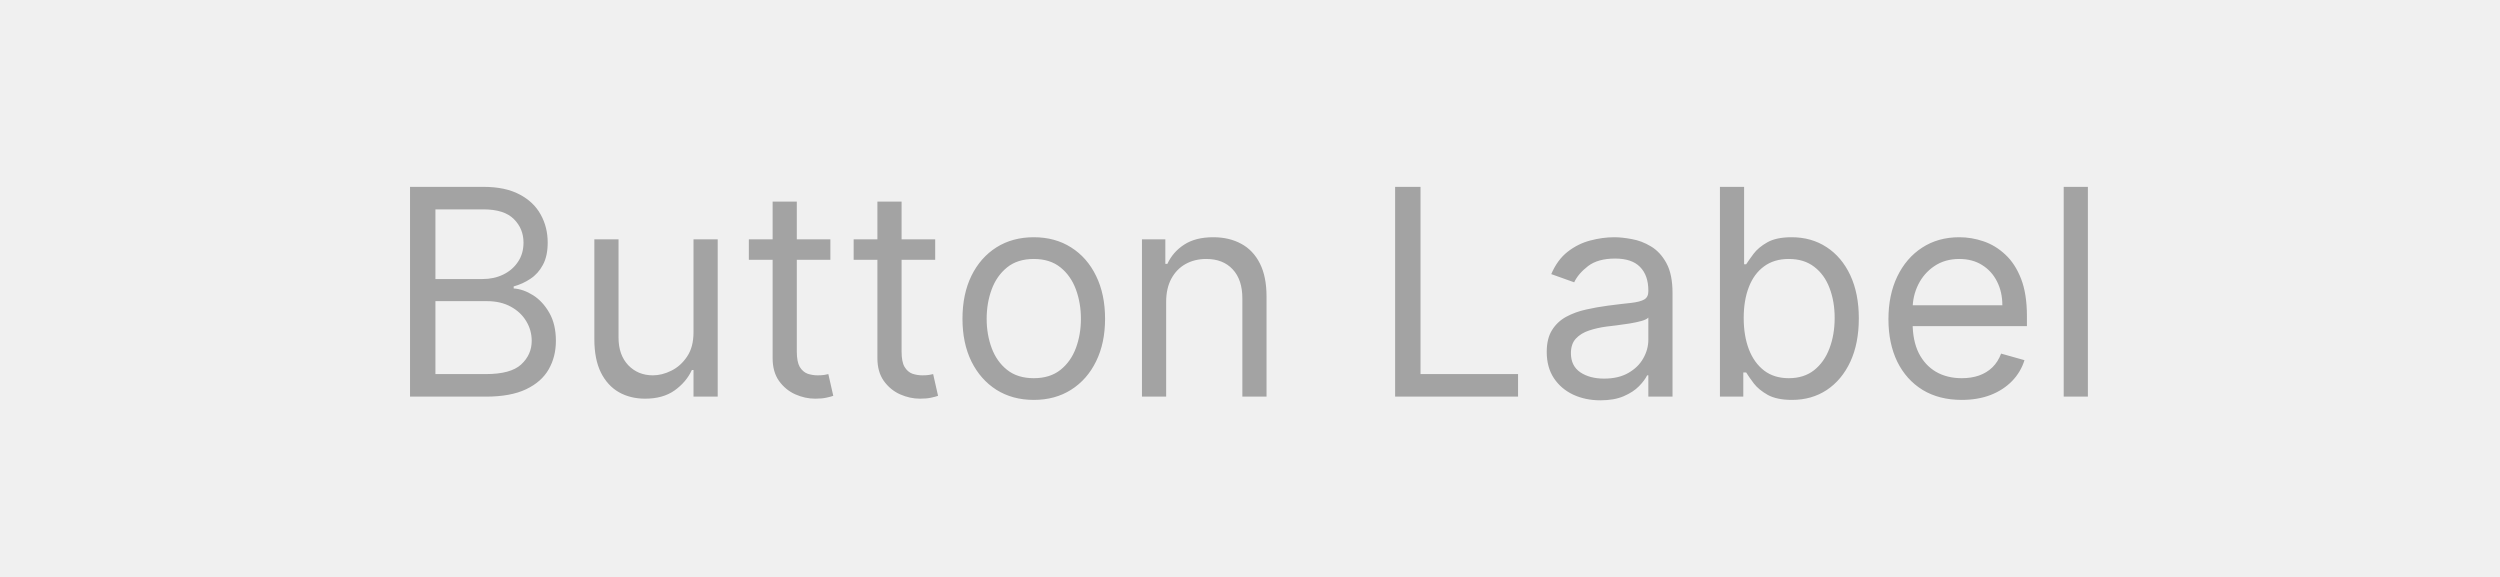
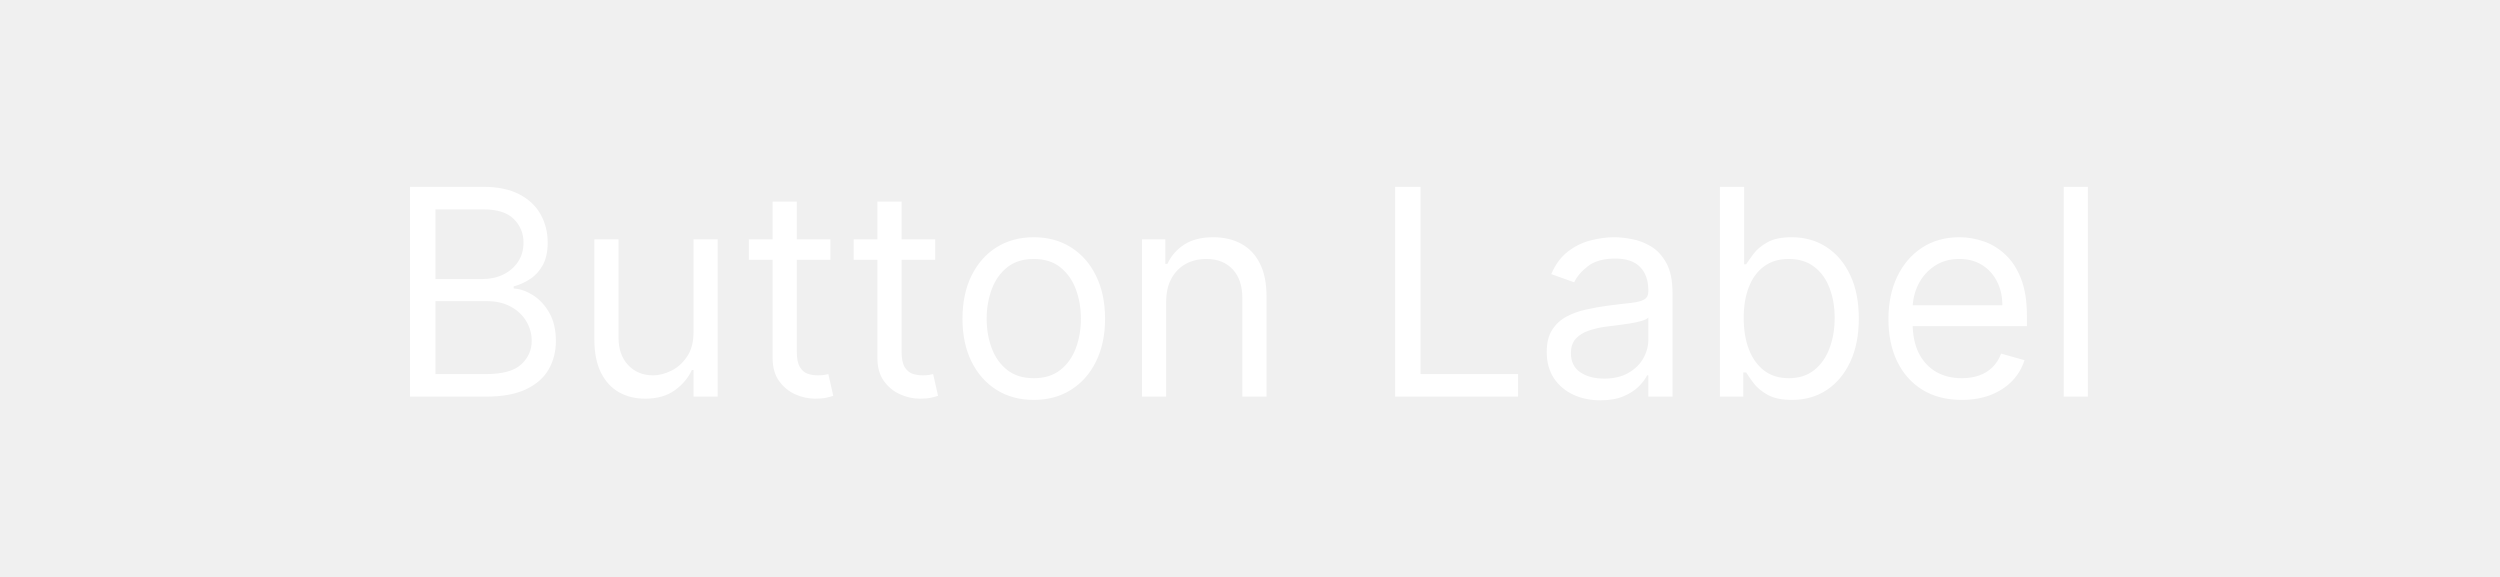
<svg xmlns="http://www.w3.org/2000/svg" width="104" height="24" viewBox="0 0 104 24" fill="none">
-   <path d="M17.057 16.5V7.773H20.108C20.716 7.773 21.217 7.878 21.612 8.088C22.007 8.295 22.301 8.575 22.494 8.928C22.688 9.277 22.784 9.665 22.784 10.091C22.784 10.466 22.717 10.776 22.584 11.02C22.453 11.264 22.28 11.457 22.064 11.599C21.851 11.742 21.619 11.847 21.369 11.915V12C21.636 12.017 21.905 12.111 22.175 12.281C22.445 12.452 22.671 12.696 22.852 13.014C23.034 13.332 23.125 13.722 23.125 14.182C23.125 14.619 23.026 15.013 22.827 15.362C22.628 15.712 22.314 15.989 21.885 16.193C21.456 16.398 20.898 16.5 20.21 16.5H17.057ZM18.114 15.562H20.21C20.901 15.562 21.391 15.429 21.68 15.162C21.973 14.892 22.119 14.565 22.119 14.182C22.119 13.886 22.044 13.614 21.893 13.364C21.743 13.111 21.528 12.909 21.25 12.758C20.972 12.605 20.642 12.528 20.261 12.528H18.114V15.562ZM18.114 11.608H20.074C20.392 11.608 20.679 11.546 20.935 11.421C21.193 11.296 21.398 11.119 21.548 10.892C21.702 10.665 21.778 10.398 21.778 10.091C21.778 9.707 21.645 9.382 21.378 9.115C21.111 8.845 20.688 8.71 20.108 8.71H18.114V11.608ZM28.85 13.824V9.955H29.856V16.5H28.85V15.392H28.782C28.629 15.724 28.39 16.007 28.066 16.24C27.742 16.47 27.333 16.585 26.839 16.585C26.43 16.585 26.066 16.496 25.748 16.317C25.43 16.135 25.18 15.862 24.998 15.499C24.816 15.132 24.725 14.671 24.725 14.114V9.955H25.731V14.046C25.731 14.523 25.864 14.903 26.131 15.188C26.401 15.472 26.745 15.614 27.163 15.614C27.413 15.614 27.667 15.55 27.925 15.422C28.187 15.294 28.405 15.098 28.582 14.834C28.761 14.57 28.85 14.233 28.85 13.824ZM34.544 9.955V10.807H31.152V9.955H34.544ZM32.141 8.386H33.147V14.625C33.147 14.909 33.188 15.122 33.27 15.264C33.355 15.403 33.463 15.497 33.594 15.546C33.728 15.591 33.868 15.614 34.016 15.614C34.127 15.614 34.218 15.608 34.289 15.597C34.36 15.582 34.416 15.571 34.459 15.562L34.664 16.466C34.596 16.491 34.5 16.517 34.378 16.543C34.256 16.571 34.101 16.585 33.914 16.585C33.63 16.585 33.351 16.524 33.078 16.402C32.809 16.28 32.584 16.094 32.405 15.844C32.229 15.594 32.141 15.278 32.141 14.898V8.386ZM38.904 9.955V10.807H35.512V9.955H38.904ZM36.5 8.386H37.506V14.625C37.506 14.909 37.547 15.122 37.63 15.264C37.715 15.403 37.823 15.497 37.953 15.546C38.087 15.591 38.228 15.614 38.375 15.614C38.486 15.614 38.577 15.608 38.648 15.597C38.719 15.582 38.776 15.571 38.819 15.562L39.023 16.466C38.955 16.491 38.86 16.517 38.738 16.543C38.615 16.571 38.461 16.585 38.273 16.585C37.989 16.585 37.711 16.524 37.438 16.402C37.168 16.28 36.944 16.094 36.765 15.844C36.588 15.594 36.5 15.278 36.5 14.898V8.386ZM43.005 16.636C42.414 16.636 41.896 16.496 41.45 16.215C41.007 15.933 40.66 15.54 40.41 15.034C40.163 14.528 40.039 13.938 40.039 13.261C40.039 12.579 40.163 11.984 40.41 11.476C40.66 10.967 41.007 10.572 41.45 10.291C41.896 10.01 42.414 9.869 43.005 9.869C43.596 9.869 44.113 10.01 44.556 10.291C45.002 10.572 45.349 10.967 45.596 11.476C45.846 11.984 45.971 12.579 45.971 13.261C45.971 13.938 45.846 14.528 45.596 15.034C45.349 15.54 45.002 15.933 44.556 16.215C44.113 16.496 43.596 16.636 43.005 16.636ZM43.005 15.733C43.454 15.733 43.824 15.618 44.113 15.388C44.403 15.158 44.617 14.855 44.757 14.48C44.896 14.105 44.966 13.699 44.966 13.261C44.966 12.824 44.896 12.416 44.757 12.038C44.617 11.661 44.403 11.355 44.113 11.122C43.824 10.889 43.454 10.773 43.005 10.773C42.556 10.773 42.187 10.889 41.897 11.122C41.608 11.355 41.393 11.661 41.254 12.038C41.115 12.416 41.045 12.824 41.045 13.261C41.045 13.699 41.115 14.105 41.254 14.48C41.393 14.855 41.608 15.158 41.897 15.388C42.187 15.618 42.556 15.733 43.005 15.733ZM48.512 12.562V16.5H47.506V9.955H48.478V10.977H48.563C48.717 10.645 48.95 10.378 49.262 10.176C49.575 9.972 49.978 9.869 50.472 9.869C50.916 9.869 51.303 9.96 51.636 10.142C51.968 10.321 52.227 10.594 52.411 10.96C52.596 11.324 52.688 11.784 52.688 12.341V16.5H51.682V12.409C51.682 11.895 51.549 11.494 51.282 11.207C51.015 10.918 50.648 10.773 50.182 10.773C49.861 10.773 49.575 10.842 49.322 10.982C49.072 11.121 48.874 11.324 48.729 11.591C48.584 11.858 48.512 12.182 48.512 12.562ZM58.037 16.5V7.773H59.094V15.562H63.151V16.5H58.037ZM66.577 16.653C66.162 16.653 65.786 16.575 65.448 16.419C65.11 16.26 64.841 16.031 64.642 15.733C64.444 15.432 64.344 15.068 64.344 14.642C64.344 14.267 64.418 13.963 64.566 13.73C64.713 13.494 64.911 13.31 65.158 13.176C65.405 13.043 65.678 12.943 65.976 12.878C66.277 12.81 66.58 12.756 66.884 12.716C67.282 12.665 67.604 12.626 67.851 12.601C68.101 12.572 68.283 12.526 68.397 12.46C68.513 12.395 68.571 12.281 68.571 12.119V12.085C68.571 11.665 68.456 11.338 68.226 11.105C67.999 10.872 67.654 10.756 67.191 10.756C66.711 10.756 66.334 10.861 66.061 11.071C65.789 11.281 65.597 11.506 65.486 11.744L64.532 11.403C64.702 11.006 64.929 10.696 65.213 10.474C65.5 10.25 65.813 10.094 66.151 10.006C66.492 9.915 66.827 9.869 67.157 9.869C67.367 9.869 67.608 9.895 67.881 9.946C68.157 9.994 68.422 10.095 68.678 10.249C68.936 10.402 69.151 10.633 69.321 10.943C69.492 11.253 69.577 11.668 69.577 12.188V16.5H68.571V15.614H68.52C68.452 15.756 68.338 15.908 68.179 16.07C68.02 16.232 67.809 16.369 67.544 16.483C67.28 16.597 66.958 16.653 66.577 16.653ZM66.731 15.75C67.128 15.75 67.463 15.672 67.736 15.516C68.012 15.359 68.219 15.158 68.358 14.911C68.5 14.663 68.571 14.403 68.571 14.131V13.21C68.529 13.261 68.435 13.308 68.29 13.351C68.148 13.391 67.983 13.426 67.796 13.457C67.611 13.486 67.431 13.511 67.255 13.534C67.081 13.554 66.941 13.571 66.833 13.585C66.571 13.619 66.327 13.675 66.1 13.751C65.875 13.825 65.694 13.938 65.554 14.088C65.418 14.236 65.35 14.438 65.35 14.693C65.35 15.043 65.479 15.307 65.738 15.486C65.999 15.662 66.33 15.75 66.731 15.75ZM71.549 16.5V7.773H72.555V10.994H72.64C72.714 10.881 72.816 10.736 72.947 10.56C73.08 10.381 73.271 10.222 73.518 10.082C73.768 9.94 74.106 9.869 74.532 9.869C75.083 9.869 75.569 10.007 75.989 10.283C76.41 10.558 76.738 10.949 76.974 11.454C77.21 11.96 77.327 12.557 77.327 13.244C77.327 13.938 77.21 14.538 76.974 15.047C76.738 15.553 76.411 15.945 75.994 16.223C75.576 16.499 75.094 16.636 74.549 16.636C74.129 16.636 73.792 16.567 73.539 16.428C73.286 16.285 73.092 16.125 72.955 15.946C72.819 15.764 72.714 15.614 72.64 15.494H72.521V16.5H71.549ZM72.538 13.227C72.538 13.722 72.61 14.158 72.755 14.536C72.9 14.911 73.112 15.204 73.39 15.418C73.668 15.628 74.009 15.733 74.413 15.733C74.833 15.733 75.184 15.622 75.465 15.401C75.749 15.176 75.962 14.875 76.104 14.497C76.249 14.117 76.322 13.693 76.322 13.227C76.322 12.767 76.251 12.352 76.109 11.983C75.969 11.611 75.758 11.317 75.474 11.101C75.192 10.882 74.839 10.773 74.413 10.773C74.004 10.773 73.66 10.876 73.381 11.084C73.103 11.288 72.893 11.575 72.751 11.945C72.609 12.311 72.538 12.739 72.538 13.227ZM81.61 16.636C80.979 16.636 80.435 16.497 79.978 16.219C79.523 15.938 79.173 15.546 78.925 15.043C78.681 14.537 78.559 13.949 78.559 13.278C78.559 12.608 78.681 12.017 78.925 11.506C79.173 10.992 79.516 10.591 79.957 10.304C80.4 10.014 80.917 9.869 81.508 9.869C81.849 9.869 82.185 9.926 82.518 10.04C82.85 10.153 83.153 10.338 83.425 10.594C83.698 10.847 83.915 11.182 84.077 11.599C84.239 12.017 84.32 12.531 84.32 13.142V13.568H79.275V12.699H83.298C83.298 12.329 83.224 12 83.076 11.71C82.931 11.421 82.724 11.192 82.454 11.024C82.187 10.857 81.871 10.773 81.508 10.773C81.107 10.773 80.761 10.872 80.468 11.071C80.178 11.267 79.955 11.523 79.799 11.838C79.643 12.153 79.565 12.492 79.565 12.852V13.432C79.565 13.926 79.65 14.345 79.82 14.689C79.994 15.03 80.234 15.29 80.54 15.469C80.847 15.645 81.204 15.733 81.61 15.733C81.874 15.733 82.113 15.696 82.326 15.622C82.542 15.546 82.728 15.432 82.884 15.281C83.04 15.128 83.161 14.938 83.246 14.71L84.218 14.983C84.116 15.312 83.944 15.602 83.702 15.852C83.461 16.099 83.163 16.293 82.808 16.432C82.452 16.568 82.053 16.636 81.61 16.636ZM86.856 7.773V16.5H85.85V7.773H86.856Z" fill="#A3A3A3" />
+   <path d="M17.057 16.5V7.773H20.108C20.716 7.773 21.217 7.878 21.612 8.088C22.007 8.295 22.301 8.575 22.494 8.928C22.688 9.277 22.784 9.665 22.784 10.091C22.784 10.466 22.717 10.776 22.584 11.02C22.453 11.264 22.28 11.457 22.064 11.599C21.851 11.742 21.619 11.847 21.369 11.915V12C21.636 12.017 21.905 12.111 22.175 12.281C22.445 12.452 22.671 12.696 22.852 13.014C23.034 13.332 23.125 13.722 23.125 14.182C23.125 14.619 23.026 15.013 22.827 15.362C22.628 15.712 22.314 15.989 21.885 16.193C21.456 16.398 20.898 16.5 20.21 16.5H17.057ZM18.114 15.562H20.21C20.901 15.562 21.391 15.429 21.68 15.162C21.973 14.892 22.119 14.565 22.119 14.182C22.119 13.886 22.044 13.614 21.893 13.364C21.743 13.111 21.528 12.909 21.25 12.758C20.972 12.605 20.642 12.528 20.261 12.528H18.114V15.562ZM18.114 11.608H20.074C20.392 11.608 20.679 11.546 20.935 11.421C21.193 11.296 21.398 11.119 21.548 10.892C21.702 10.665 21.778 10.398 21.778 10.091C21.778 9.707 21.645 9.382 21.378 9.115C21.111 8.845 20.688 8.71 20.108 8.71H18.114V11.608ZM28.85 13.824V9.955H29.856V16.5H28.85V15.392H28.782C28.629 15.724 28.39 16.007 28.066 16.24C27.742 16.47 27.333 16.585 26.839 16.585C26.43 16.585 26.066 16.496 25.748 16.317C25.43 16.135 25.18 15.862 24.998 15.499C24.816 15.132 24.725 14.671 24.725 14.114V9.955H25.731V14.046C25.731 14.523 25.864 14.903 26.131 15.188C26.401 15.472 26.745 15.614 27.163 15.614C27.413 15.614 27.667 15.55 27.925 15.422C28.187 15.294 28.405 15.098 28.582 14.834C28.761 14.57 28.85 14.233 28.85 13.824ZM34.544 9.955V10.807H31.152V9.955H34.544ZM32.141 8.386H33.147V14.625C33.147 14.909 33.188 15.122 33.27 15.264C33.355 15.403 33.463 15.497 33.594 15.546C33.728 15.591 33.868 15.614 34.016 15.614C34.127 15.614 34.218 15.608 34.289 15.597C34.36 15.582 34.416 15.571 34.459 15.562L34.664 16.466C34.596 16.491 34.5 16.517 34.378 16.543C34.256 16.571 34.101 16.585 33.914 16.585C33.63 16.585 33.351 16.524 33.078 16.402C32.809 16.28 32.584 16.094 32.405 15.844C32.229 15.594 32.141 15.278 32.141 14.898V8.386ZM38.904 9.955V10.807H35.512V9.955H38.904ZM36.5 8.386H37.506V14.625C37.506 14.909 37.547 15.122 37.63 15.264C37.715 15.403 37.823 15.497 37.953 15.546C38.087 15.591 38.228 15.614 38.375 15.614C38.486 15.614 38.577 15.608 38.648 15.597C38.719 15.582 38.776 15.571 38.819 15.562L39.023 16.466C38.955 16.491 38.86 16.517 38.738 16.543C38.615 16.571 38.461 16.585 38.273 16.585C37.989 16.585 37.711 16.524 37.438 16.402C37.168 16.28 36.944 16.094 36.765 15.844C36.588 15.594 36.5 15.278 36.5 14.898V8.386ZM43.005 16.636C42.414 16.636 41.896 16.496 41.45 16.215C41.007 15.933 40.66 15.54 40.41 15.034C40.163 14.528 40.039 13.938 40.039 13.261C40.039 12.579 40.163 11.984 40.41 11.476C40.66 10.967 41.007 10.572 41.45 10.291C41.896 10.01 42.414 9.869 43.005 9.869C43.596 9.869 44.113 10.01 44.556 10.291C45.002 10.572 45.349 10.967 45.596 11.476C45.846 11.984 45.971 12.579 45.971 13.261C45.971 13.938 45.846 14.528 45.596 15.034C45.349 15.54 45.002 15.933 44.556 16.215C44.113 16.496 43.596 16.636 43.005 16.636ZM43.005 15.733C43.454 15.733 43.824 15.618 44.113 15.388C44.403 15.158 44.617 14.855 44.757 14.48C44.896 14.105 44.966 13.699 44.966 13.261C44.966 12.824 44.896 12.416 44.757 12.038C44.617 11.661 44.403 11.355 44.113 11.122C43.824 10.889 43.454 10.773 43.005 10.773C42.556 10.773 42.187 10.889 41.897 11.122C41.608 11.355 41.393 11.661 41.254 12.038C41.115 12.416 41.045 12.824 41.045 13.261C41.045 13.699 41.115 14.105 41.254 14.48C41.393 14.855 41.608 15.158 41.897 15.388C42.187 15.618 42.556 15.733 43.005 15.733ZM48.512 12.562V16.5H47.506V9.955H48.478V10.977H48.563C48.717 10.645 48.95 10.378 49.262 10.176C49.575 9.972 49.978 9.869 50.472 9.869C50.916 9.869 51.303 9.96 51.636 10.142C51.968 10.321 52.227 10.594 52.411 10.96C52.596 11.324 52.688 11.784 52.688 12.341V16.5H51.682V12.409C51.682 11.895 51.549 11.494 51.282 11.207C51.015 10.918 50.648 10.773 50.182 10.773C49.861 10.773 49.575 10.842 49.322 10.982C49.072 11.121 48.874 11.324 48.729 11.591C48.584 11.858 48.512 12.182 48.512 12.562ZM58.037 16.5V7.773H59.094V15.562H63.151V16.5H58.037ZM66.577 16.653C66.162 16.653 65.786 16.575 65.448 16.419C65.11 16.26 64.841 16.031 64.642 15.733C64.444 15.432 64.344 15.068 64.344 14.642C64.344 14.267 64.418 13.963 64.566 13.73C64.713 13.494 64.911 13.31 65.158 13.176C65.405 13.043 65.678 12.943 65.976 12.878C66.277 12.81 66.58 12.756 66.884 12.716C67.282 12.665 67.604 12.626 67.851 12.601C68.101 12.572 68.283 12.526 68.397 12.46C68.513 12.395 68.571 12.281 68.571 12.119V12.085C68.571 11.665 68.456 11.338 68.226 11.105C67.999 10.872 67.654 10.756 67.191 10.756C66.711 10.756 66.334 10.861 66.061 11.071C65.789 11.281 65.597 11.506 65.486 11.744L64.532 11.403C64.702 11.006 64.929 10.696 65.213 10.474C65.5 10.25 65.813 10.094 66.151 10.006C66.492 9.915 66.827 9.869 67.157 9.869C67.367 9.869 67.608 9.895 67.881 9.946C68.157 9.994 68.422 10.095 68.678 10.249C68.936 10.402 69.151 10.633 69.321 10.943C69.492 11.253 69.577 11.668 69.577 12.188V16.5H68.571V15.614H68.52C68.452 15.756 68.338 15.908 68.179 16.07C68.02 16.232 67.809 16.369 67.544 16.483C67.28 16.597 66.958 16.653 66.577 16.653ZM66.731 15.75C67.128 15.75 67.463 15.672 67.736 15.516C68.012 15.359 68.219 15.158 68.358 14.911C68.5 14.663 68.571 14.403 68.571 14.131V13.21C68.529 13.261 68.435 13.308 68.29 13.351C68.148 13.391 67.983 13.426 67.796 13.457C67.611 13.486 67.431 13.511 67.255 13.534C67.081 13.554 66.941 13.571 66.833 13.585C66.571 13.619 66.327 13.675 66.1 13.751C65.875 13.825 65.694 13.938 65.554 14.088C65.418 14.236 65.35 14.438 65.35 14.693C65.35 15.043 65.479 15.307 65.738 15.486C65.999 15.662 66.33 15.75 66.731 15.75ZM71.549 16.5V7.773H72.555V10.994H72.64C72.714 10.881 72.816 10.736 72.947 10.56C73.08 10.381 73.271 10.222 73.518 10.082C73.768 9.94 74.106 9.869 74.532 9.869C75.083 9.869 75.569 10.007 75.989 10.283C76.41 10.558 76.738 10.949 76.974 11.454C77.21 11.96 77.327 12.557 77.327 13.244C77.327 13.938 77.21 14.538 76.974 15.047C76.738 15.553 76.411 15.945 75.994 16.223C75.576 16.499 75.094 16.636 74.549 16.636C74.129 16.636 73.792 16.567 73.539 16.428C73.286 16.285 73.092 16.125 72.955 15.946C72.819 15.764 72.714 15.614 72.64 15.494H72.521V16.5H71.549ZM72.538 13.227C72.538 13.722 72.61 14.158 72.755 14.536C72.9 14.911 73.112 15.204 73.39 15.418C73.668 15.628 74.009 15.733 74.413 15.733C74.833 15.733 75.184 15.622 75.465 15.401C75.749 15.176 75.962 14.875 76.104 14.497C76.249 14.117 76.322 13.693 76.322 13.227C76.322 12.767 76.251 12.352 76.109 11.983C75.969 11.611 75.758 11.317 75.474 11.101C75.192 10.882 74.839 10.773 74.413 10.773C74.004 10.773 73.66 10.876 73.381 11.084C73.103 11.288 72.893 11.575 72.751 11.945C72.609 12.311 72.538 12.739 72.538 13.227ZM81.61 16.636C80.979 16.636 80.435 16.497 79.978 16.219C79.523 15.938 79.173 15.546 78.925 15.043C78.681 14.537 78.559 13.949 78.559 13.278C78.559 12.608 78.681 12.017 78.925 11.506C79.173 10.992 79.516 10.591 79.957 10.304C80.4 10.014 80.917 9.869 81.508 9.869C81.849 9.869 82.185 9.926 82.518 10.04C82.85 10.153 83.153 10.338 83.425 10.594C83.698 10.847 83.915 11.182 84.077 11.599C84.239 12.017 84.32 12.531 84.32 13.142V13.568H79.275V12.699H83.298C83.298 12.329 83.224 12 83.076 11.71C82.931 11.421 82.724 11.192 82.454 11.024C82.187 10.857 81.871 10.773 81.508 10.773C81.107 10.773 80.761 10.872 80.468 11.071C80.178 11.267 79.955 11.523 79.799 11.838C79.643 12.153 79.565 12.492 79.565 12.852V13.432C79.565 13.926 79.65 14.345 79.82 14.689C79.994 15.03 80.234 15.29 80.54 15.469C80.847 15.645 81.204 15.733 81.61 15.733C81.874 15.733 82.113 15.696 82.326 15.622C82.542 15.546 82.728 15.432 82.884 15.281C83.04 15.128 83.161 14.938 83.246 14.71L84.218 14.983C84.116 15.312 83.944 15.602 83.702 15.852C83.461 16.099 83.163 16.293 82.808 16.432C82.452 16.568 82.053 16.636 81.61 16.636ZM86.856 7.773V16.5H85.85V7.773H86.856Z" fill="white" />
</svg>
